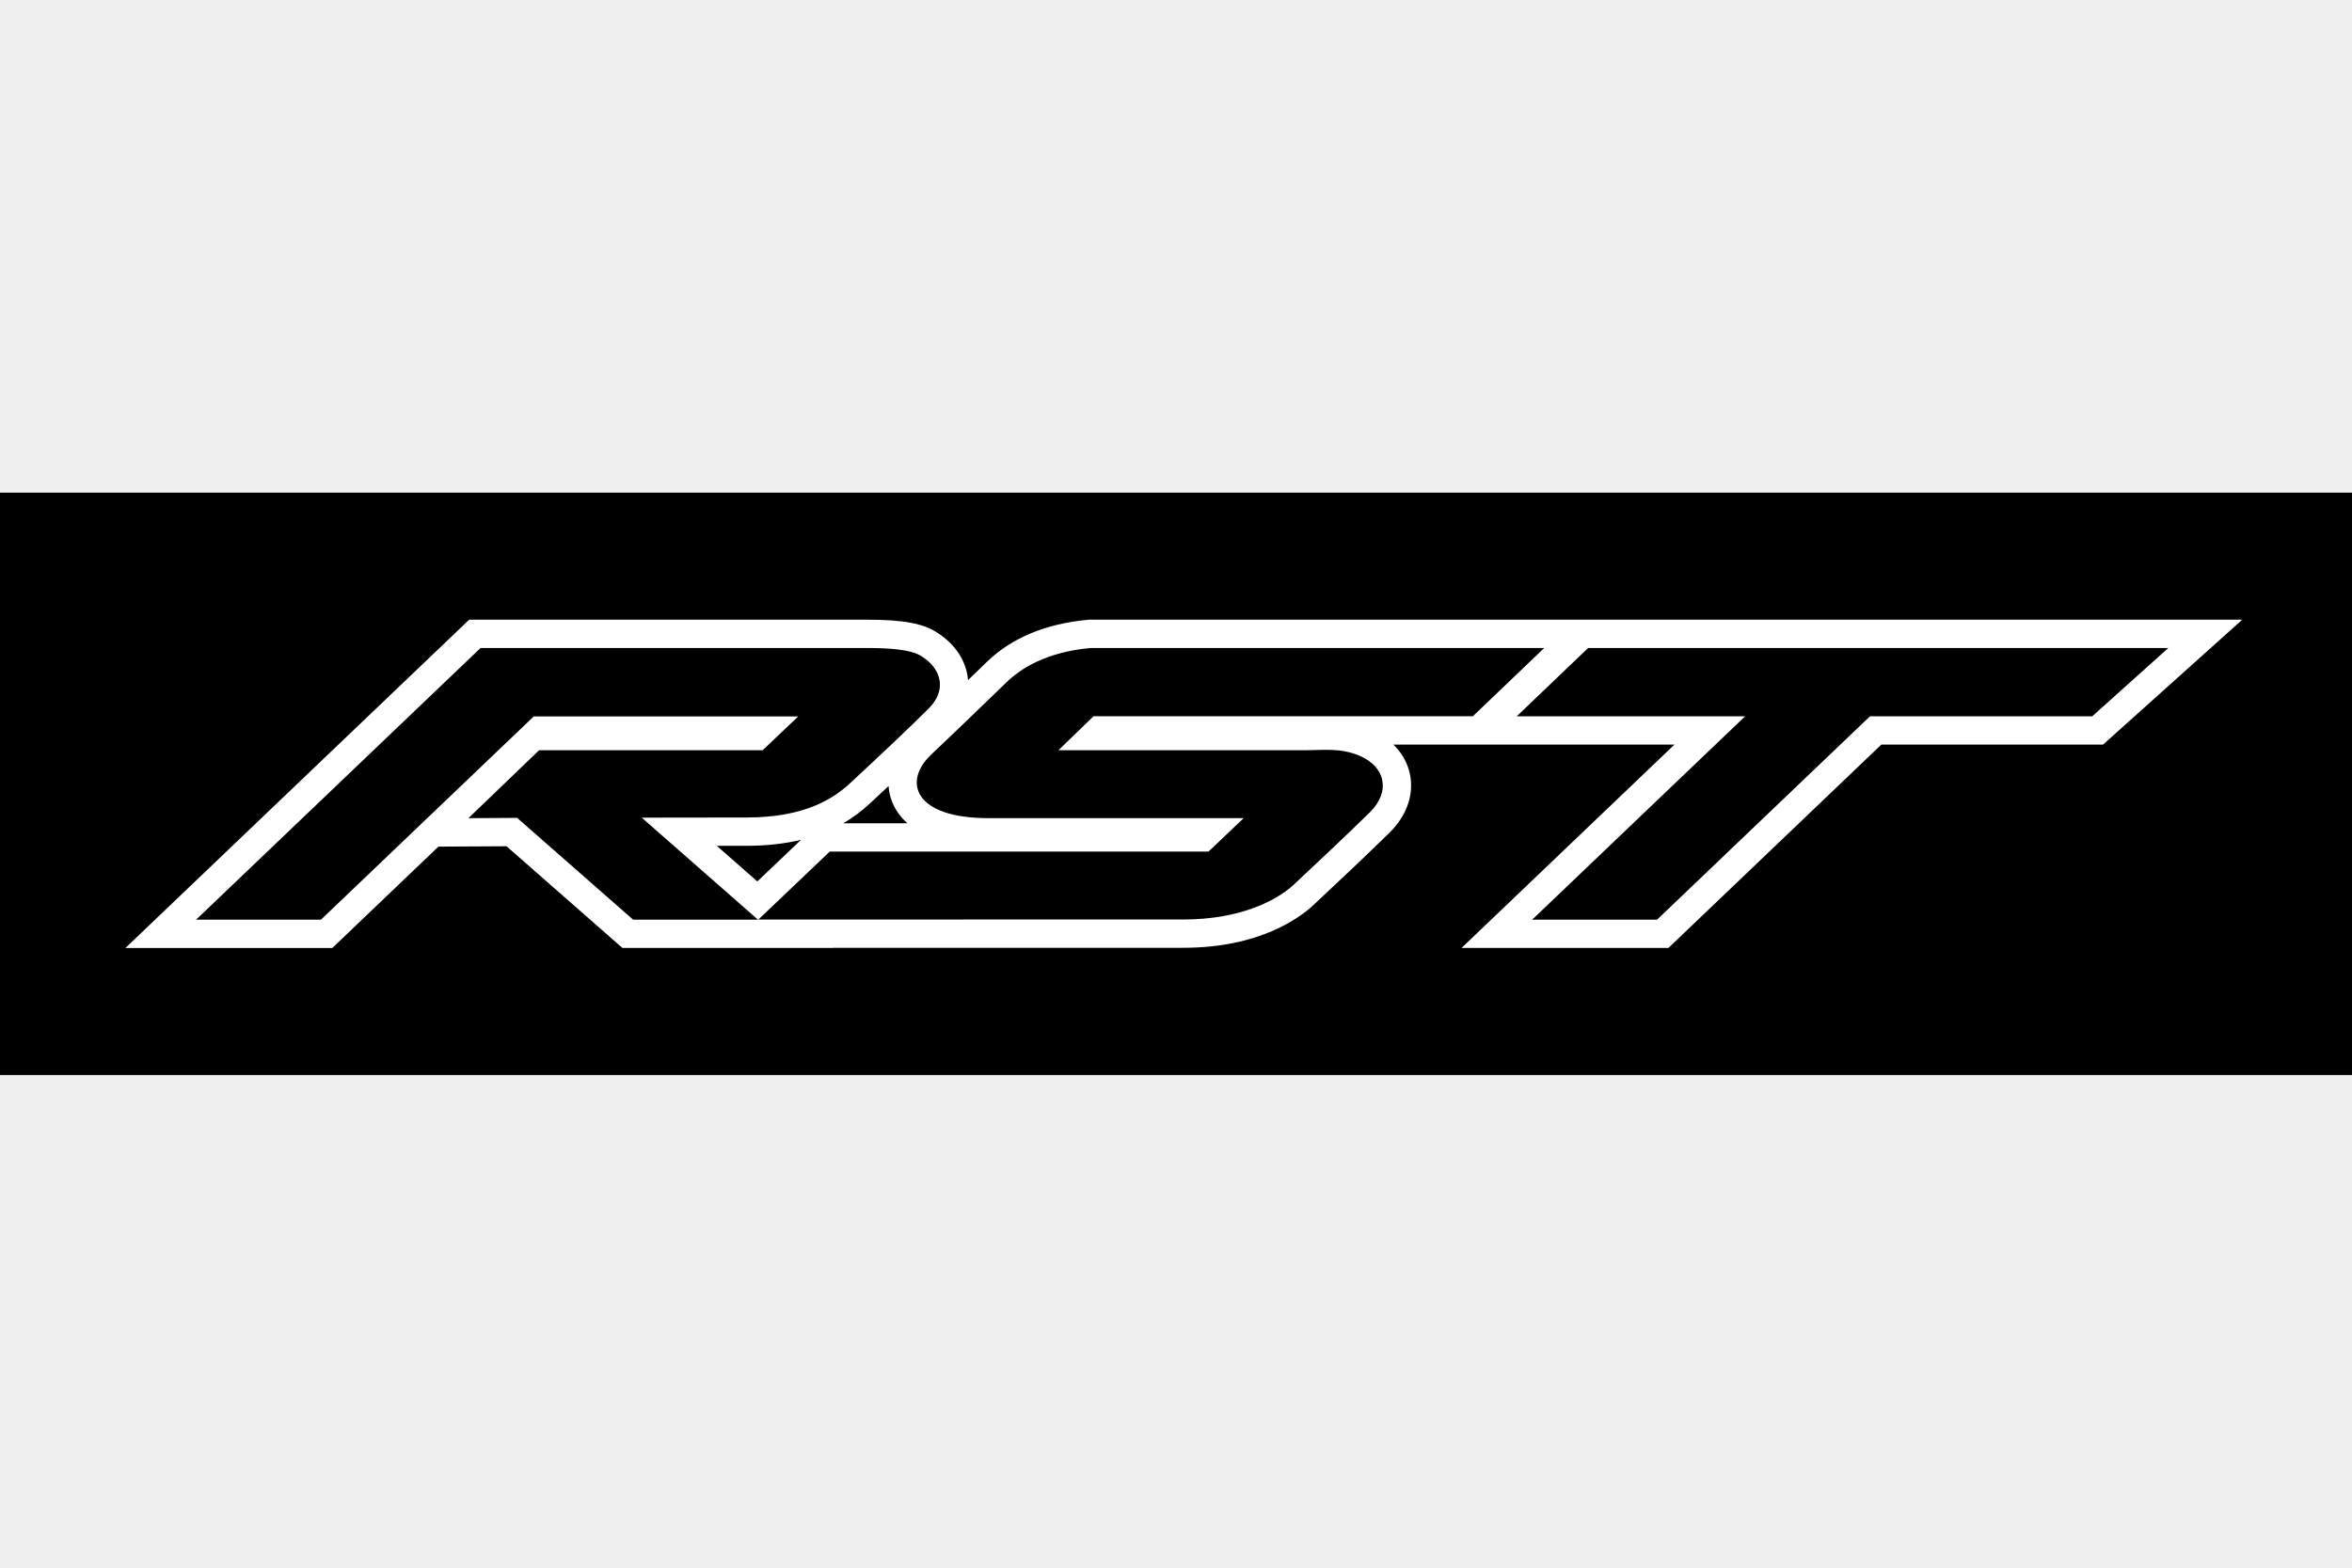
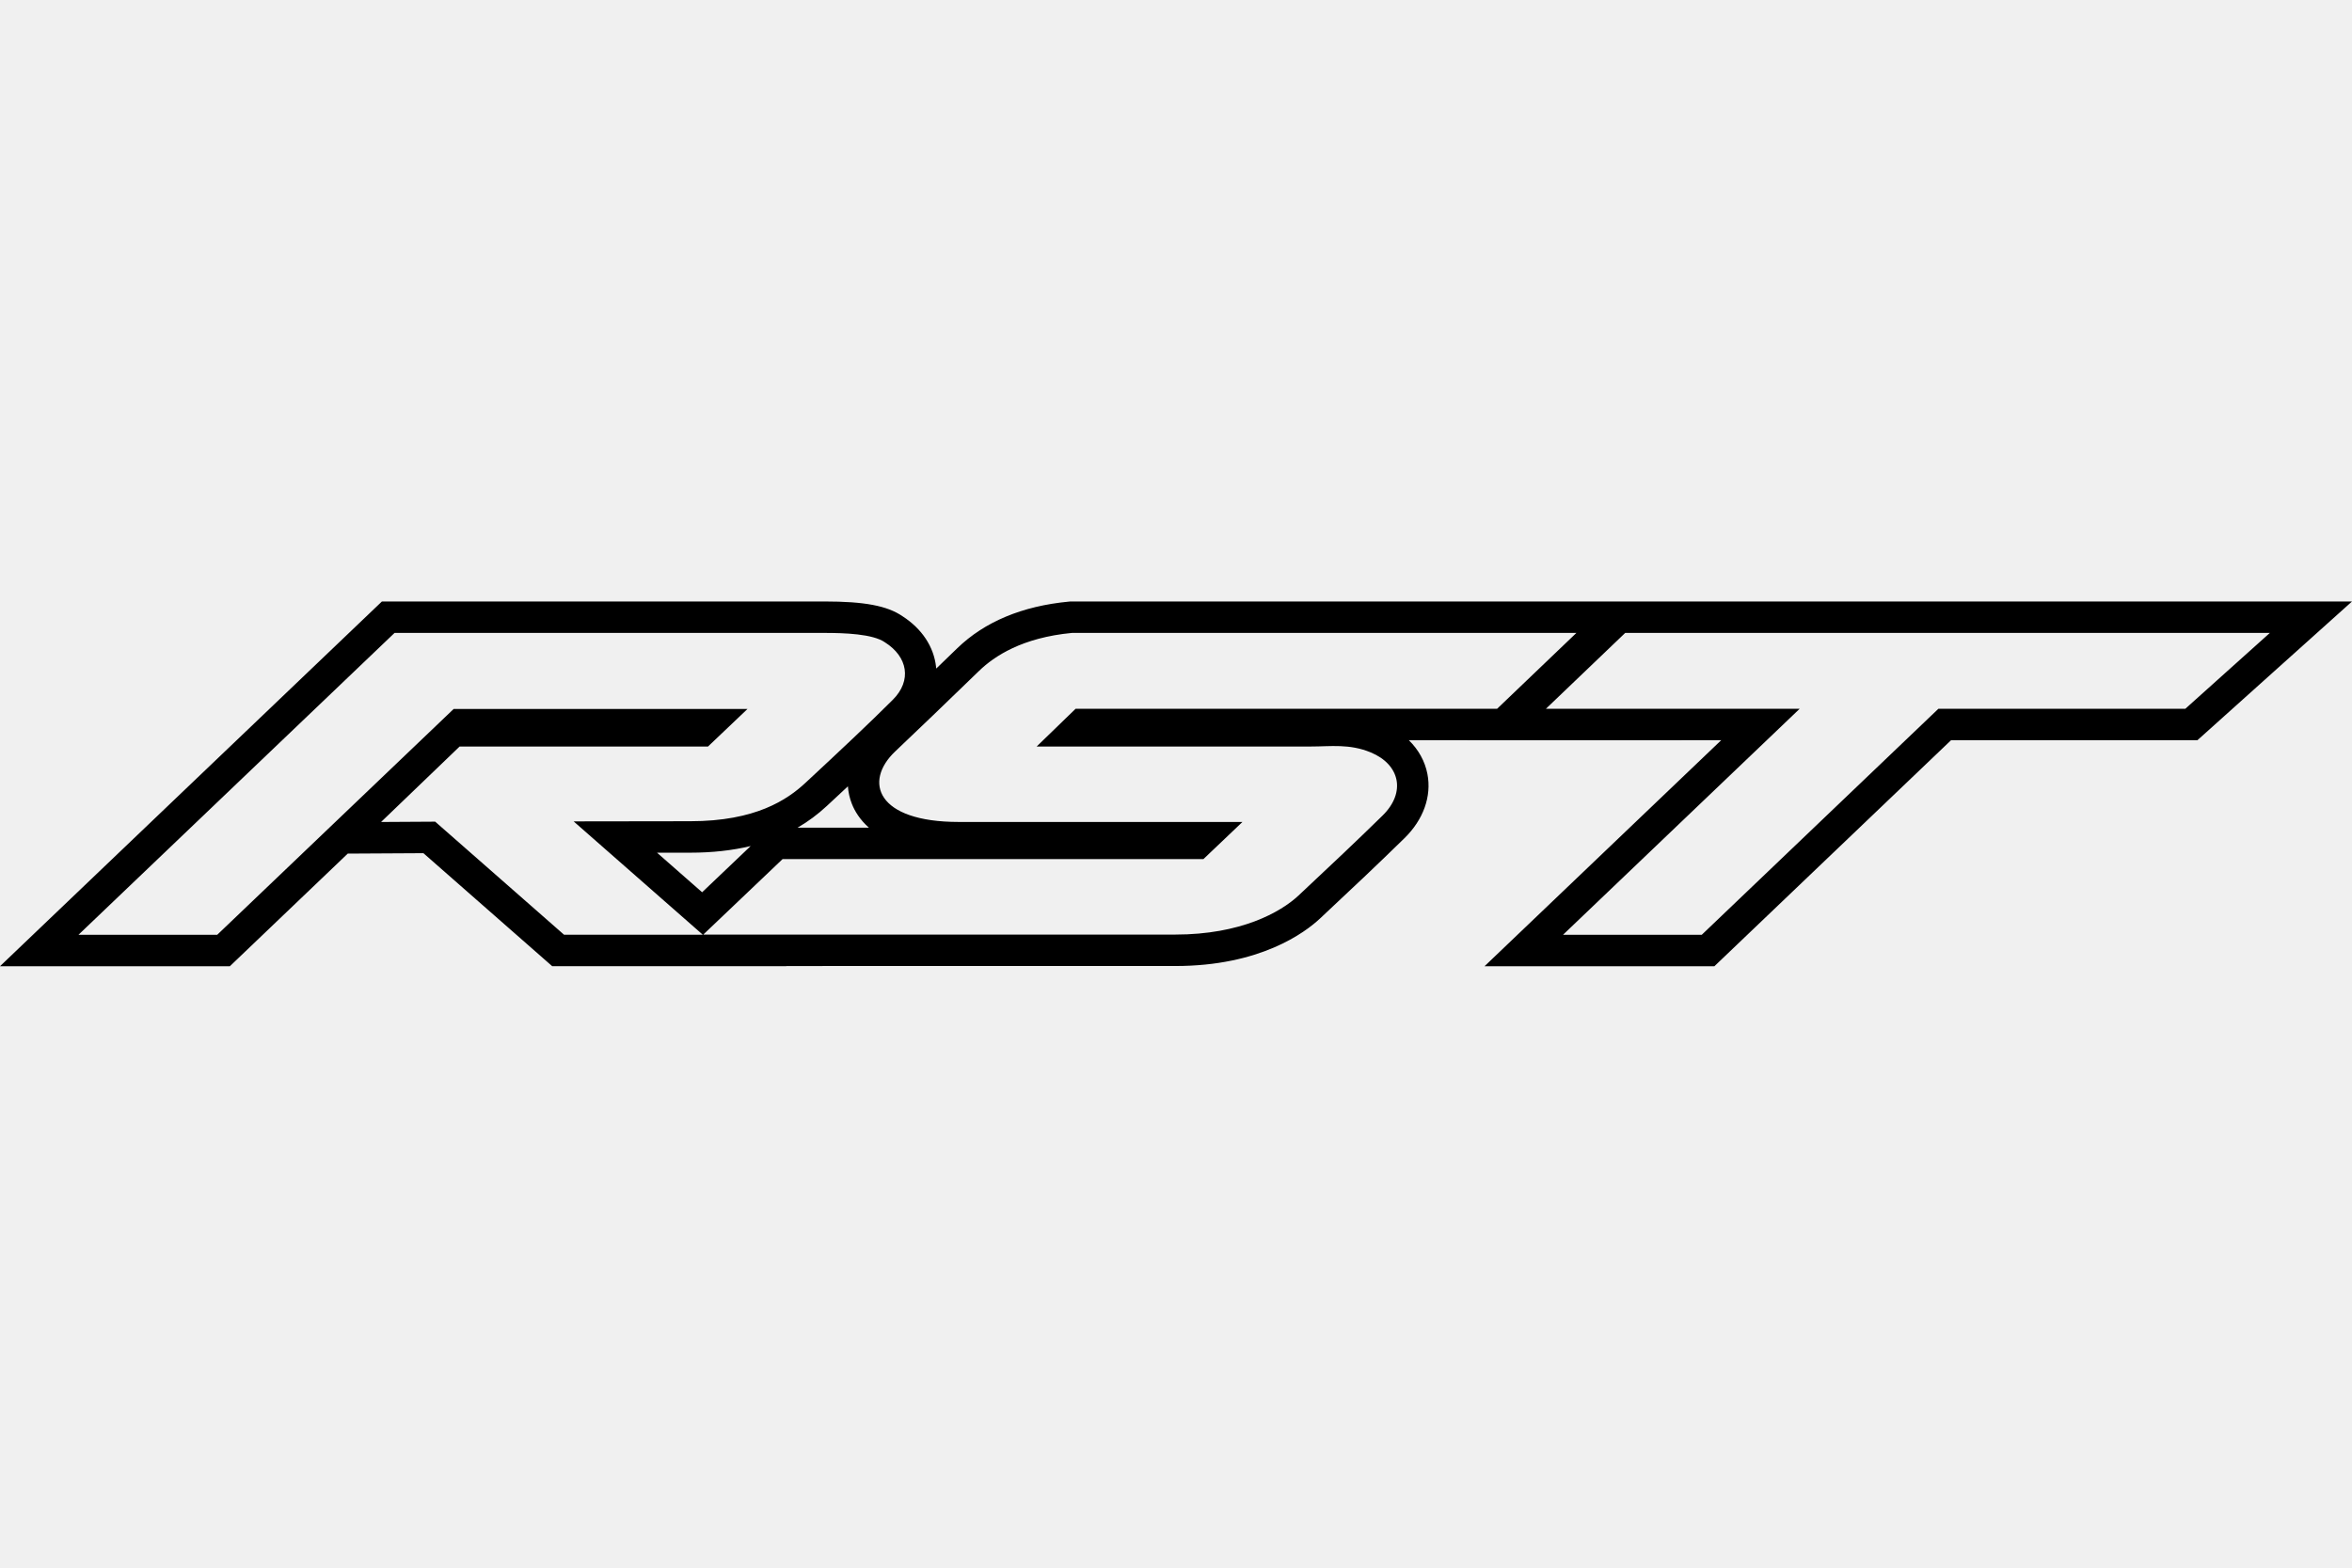
<svg xmlns="http://www.w3.org/2000/svg" version="1.1" id="Layer_1" x="0px" y="0px" width="300px" height="200px" viewBox="0 0 300 200" enable-background="new 0 0 300 200" xml:space="preserve">
-   <rect y="62.853" width="300" height="74.295" />
-   <path fill="#FFFFFF" d="M266.868,91.38h-28.346l-27.165,25.949h-15.926l27.165-25.949h-29.132l9.101-8.708l74.003,0.001  L266.868,91.38z M139.476,91.38l-4.472,4.333h31.504c2.249,0,4.407-0.336,6.856,0.681c3.343,1.39,4.069,4.587,1.341,7.257  c-3,2.936-5.779,5.559-9.635,9.166c-2.072,1.938-6.648,4.49-14.146,4.49l-54.19,0.002l9.101-8.667h48.312l4.481-4.265l-32.567-0.002  c-9.458,0-10.937-4.646-7.301-8.092c3.002-2.846,5.332-5.086,9.633-9.251c1.766-1.709,4.973-3.822,10.659-4.361h57.913l-9.102,8.708  H139.476z M102.174,107.141l-5.576,5.309l-5.172-4.543c1.637-0.002,2.929-0.002,3.822-0.002  C97.755,107.904,100.072,107.647,102.174,107.141 M115.744,105.031h-8.185c1.199-0.693,2.313-1.521,3.364-2.498  c0.846-0.786,1.647-1.534,2.413-2.249c0.046,0.688,0.199,1.369,0.463,2.03C114.114,103.106,114.691,104.1,115.744,105.031   M80.756,117.329l-14.797-12.987l-6.213,0.038l9.018-8.667h28.513l4.535-4.312H68.08l-27.142,25.928H25.012l36.281-34.657h49.359  c2.241,0,5.555,0.104,6.946,1.088c2.597,1.644,3.11,4.371,0.896,6.586c-2.702,2.703-6.107,5.894-10.031,9.542  c-2.082,1.934-5.716,4.405-13.215,4.405c-2.4,0-7.465,0.008-13.396,0.019l14.829,13.018H80.756z M205.965,79.059h-67.083  l-0.17,0.017c-5.364,0.51-9.682,2.312-12.831,5.362c-0.882,0.853-1.676,1.621-2.405,2.326c-0.005-0.062-0.01-0.125-0.019-0.188  c-0.256-2.321-1.625-4.386-3.856-5.824c-1.757-1.201-4.364-1.693-8.949-1.693H59.843L16,120.941h26.387l13.535-12.932l8.685-0.048  l14.788,12.979h26.878l-0.024-0.021l44.675-0.002c9.725,0,14.86-3.82,16.616-5.464c3.974-3.718,6.695-6.289,9.691-9.221  c2.164-2.119,3.125-4.8,2.63-7.358c-0.283-1.474-1.024-2.803-2.132-3.884h6.734v0.001l29.119-0.001l-27.163,25.949h26.386  l27.165-25.949h28.28L286,79.06L205.965,79.059z" />
+   <path d="M278.741,90.422h-31.495l-30.183,28.832h-17.695l30.183-28.832h-32.366l10.111-9.675l82.224,0.001L278.741,90.422z   M137.195,90.422l-4.968,4.815h35.003c2.498,0,4.896-0.375,7.618,0.756c3.715,1.545,4.523,5.097,1.49,8.062  c-3.334,3.264-6.421,6.177-10.704,10.186c-2.304,2.155-7.39,4.988-15.72,4.988l-60.21,0.002l10.112-9.628h53.679l4.979-4.739  l-36.185-0.002c-10.508,0-12.151-5.161-8.111-8.992c3.334-3.162,5.923-5.652,10.702-10.279c1.962-1.898,5.525-4.247,11.844-4.844  h64.347l-10.112,9.675H137.195z M95.749,107.935l-6.194,5.897l-5.748-5.047c1.818-0.002,3.254-0.002,4.247-0.002  C90.839,108.783,93.413,108.497,95.749,107.935 M110.827,105.591h-9.095c1.332-0.77,2.57-1.69,3.738-2.776  c0.939-0.874,1.831-1.704,2.681-2.498c0.052,0.764,0.221,1.521,0.514,2.255C109.015,103.452,109.657,104.554,110.827,105.591   M71.951,119.254l-16.442-14.429l-6.903,0.041l10.02-9.629h31.682l5.039-4.792h-37.48l-30.157,28.808H10.014l40.312-38.507h54.844  c2.49,0,6.172,0.114,7.717,1.208c2.886,1.827,3.456,4.857,0.995,7.318c-3.002,3.003-6.786,6.548-11.146,10.601  c-2.312,2.149-6.351,4.896-14.683,4.896c-2.667,0-8.294,0.008-14.884,0.021l16.477,14.462H71.951z M211.073,76.733h-74.538  l-0.189,0.018c-5.96,0.565-10.759,2.569-14.256,5.958c-0.98,0.946-1.862,1.799-2.673,2.584c-0.005-0.07-0.011-0.14-0.02-0.208  c-0.285-2.579-1.806-4.874-4.285-6.471c-1.952-1.334-4.849-1.881-9.942-1.881H48.715L0,123.268h29.32L44.357,108.9l9.65-0.054  l16.432,14.421h29.864l-0.025-0.023l49.638-0.002c10.806,0,16.513-4.245,18.462-6.07c4.416-4.131,7.439-6.986,10.77-10.246  c2.404-2.354,3.471-5.333,2.923-8.174c-0.315-1.638-1.139-3.115-2.369-4.316h7.481v0.001l32.356-0.001l-30.184,28.832h29.318  l30.183-28.832h31.424L300,76.734L211.073,76.733z" />
</svg>
